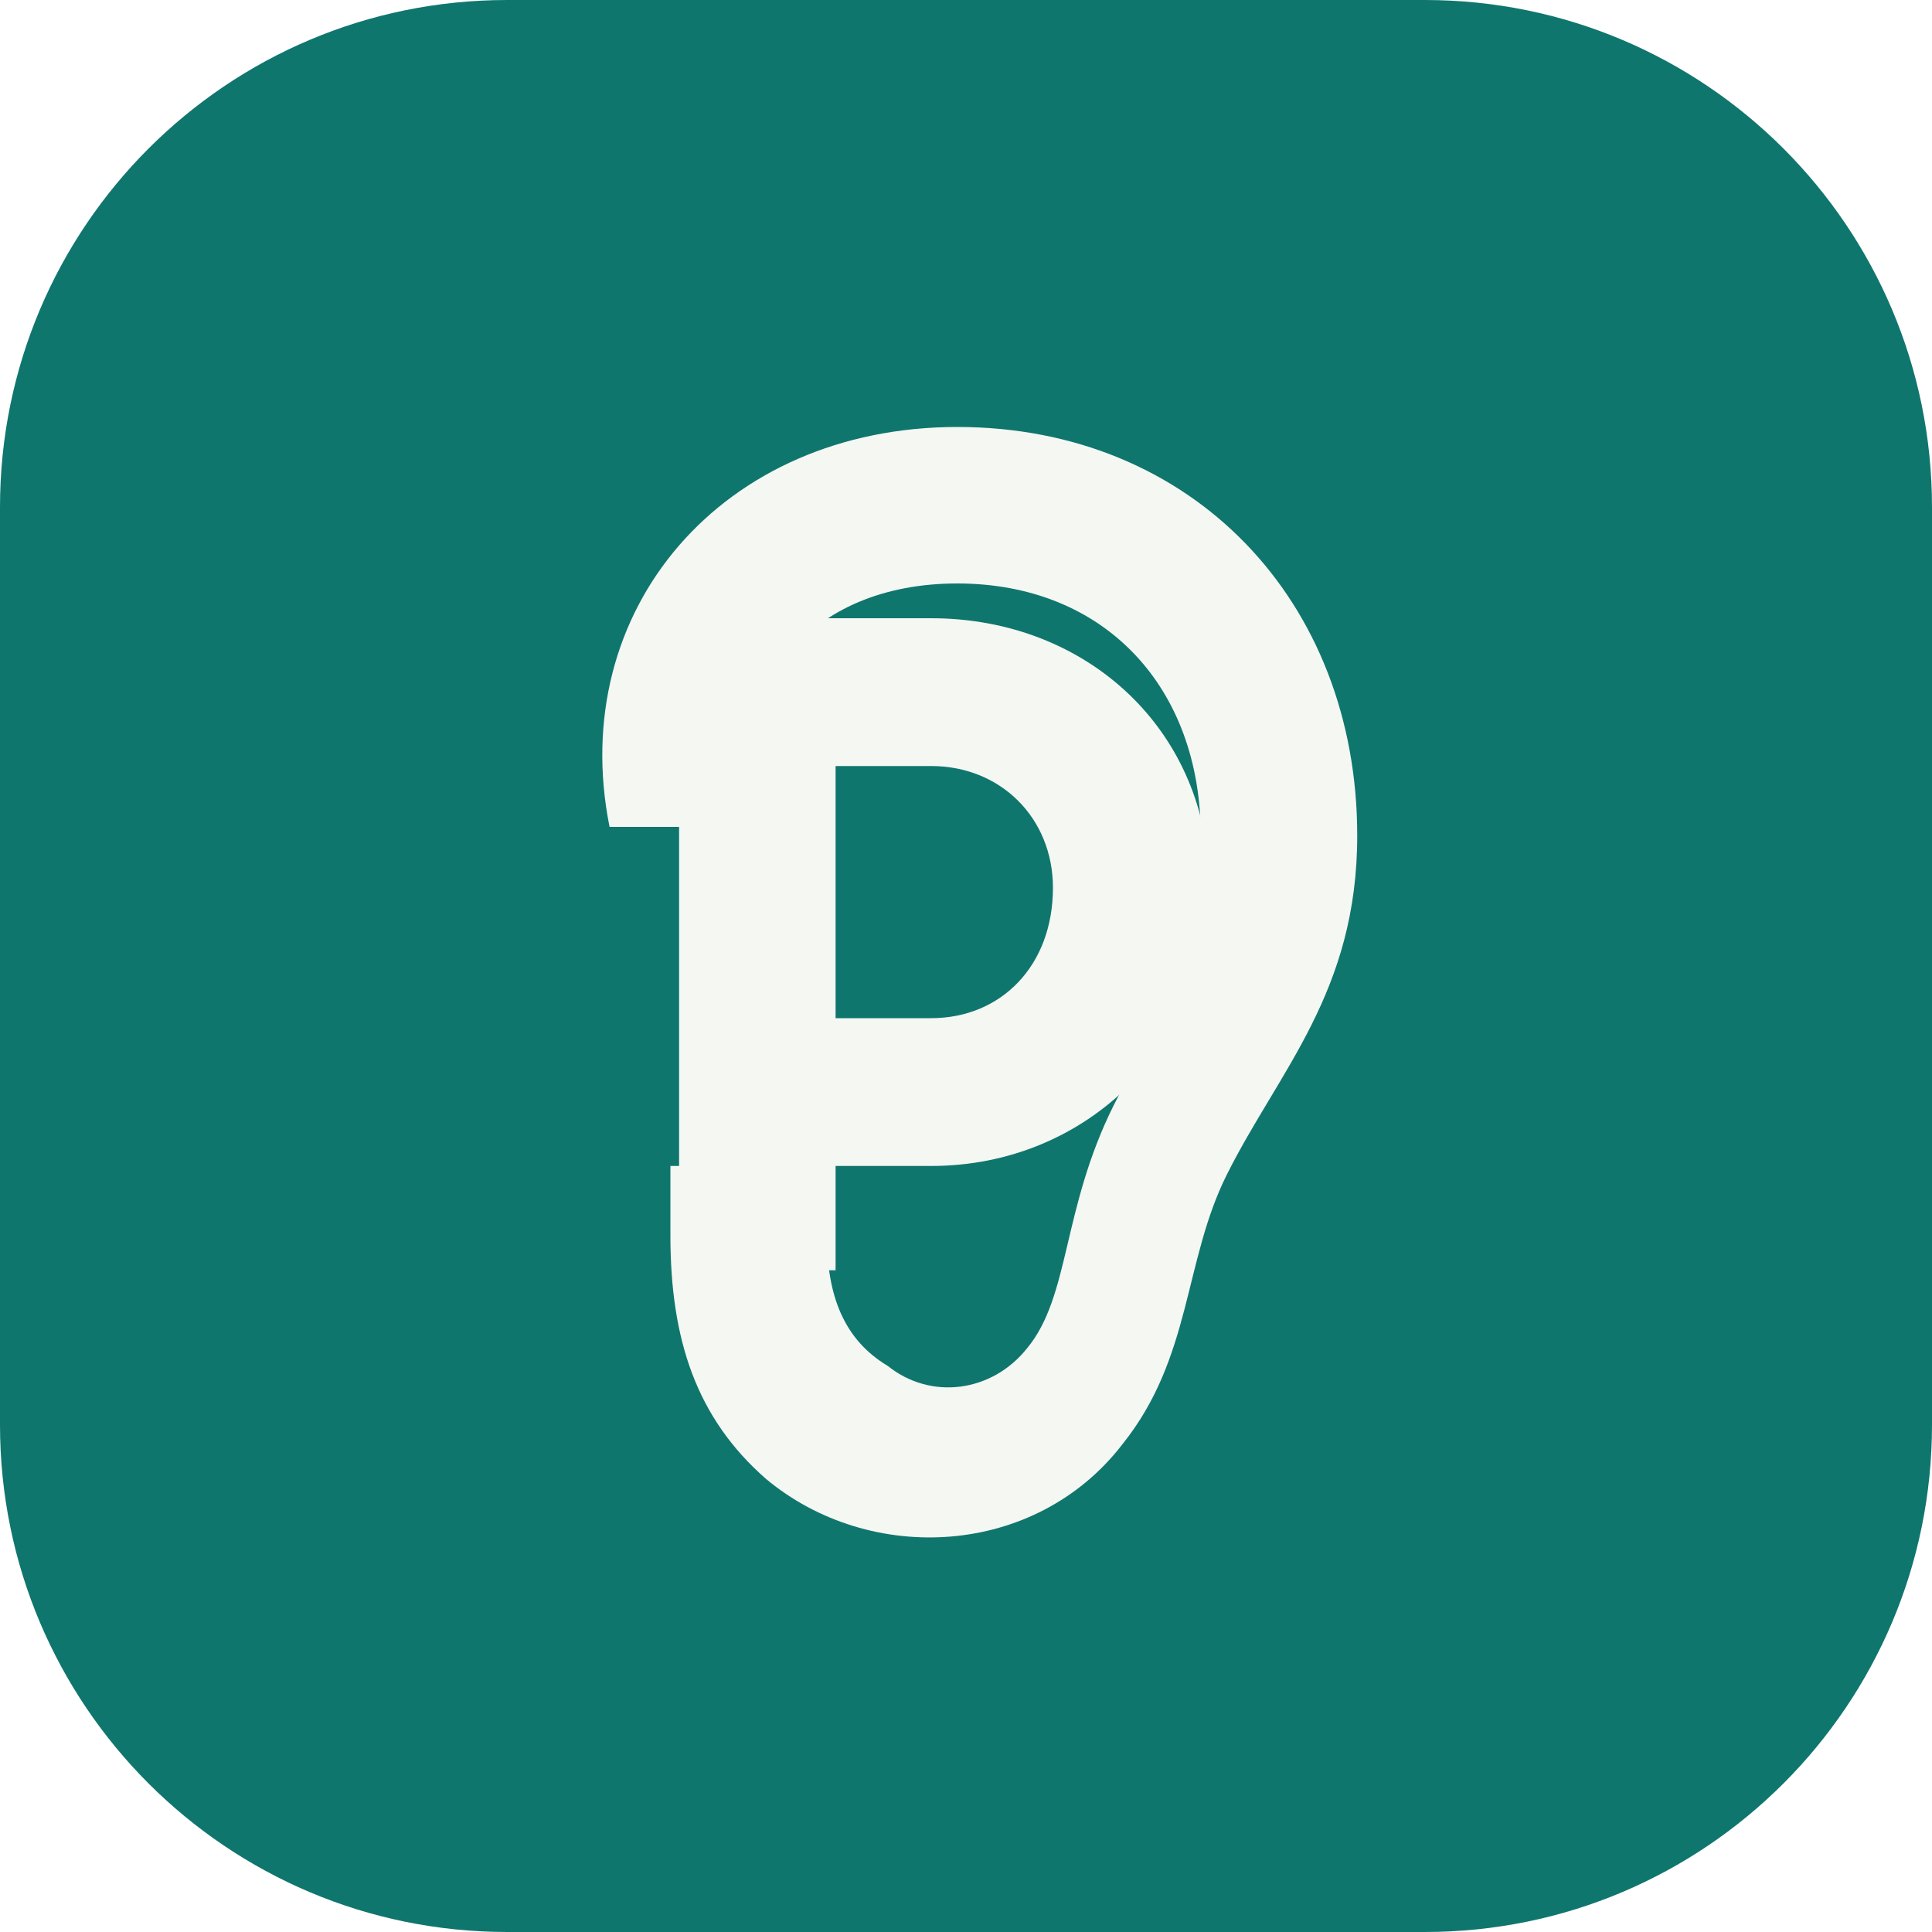
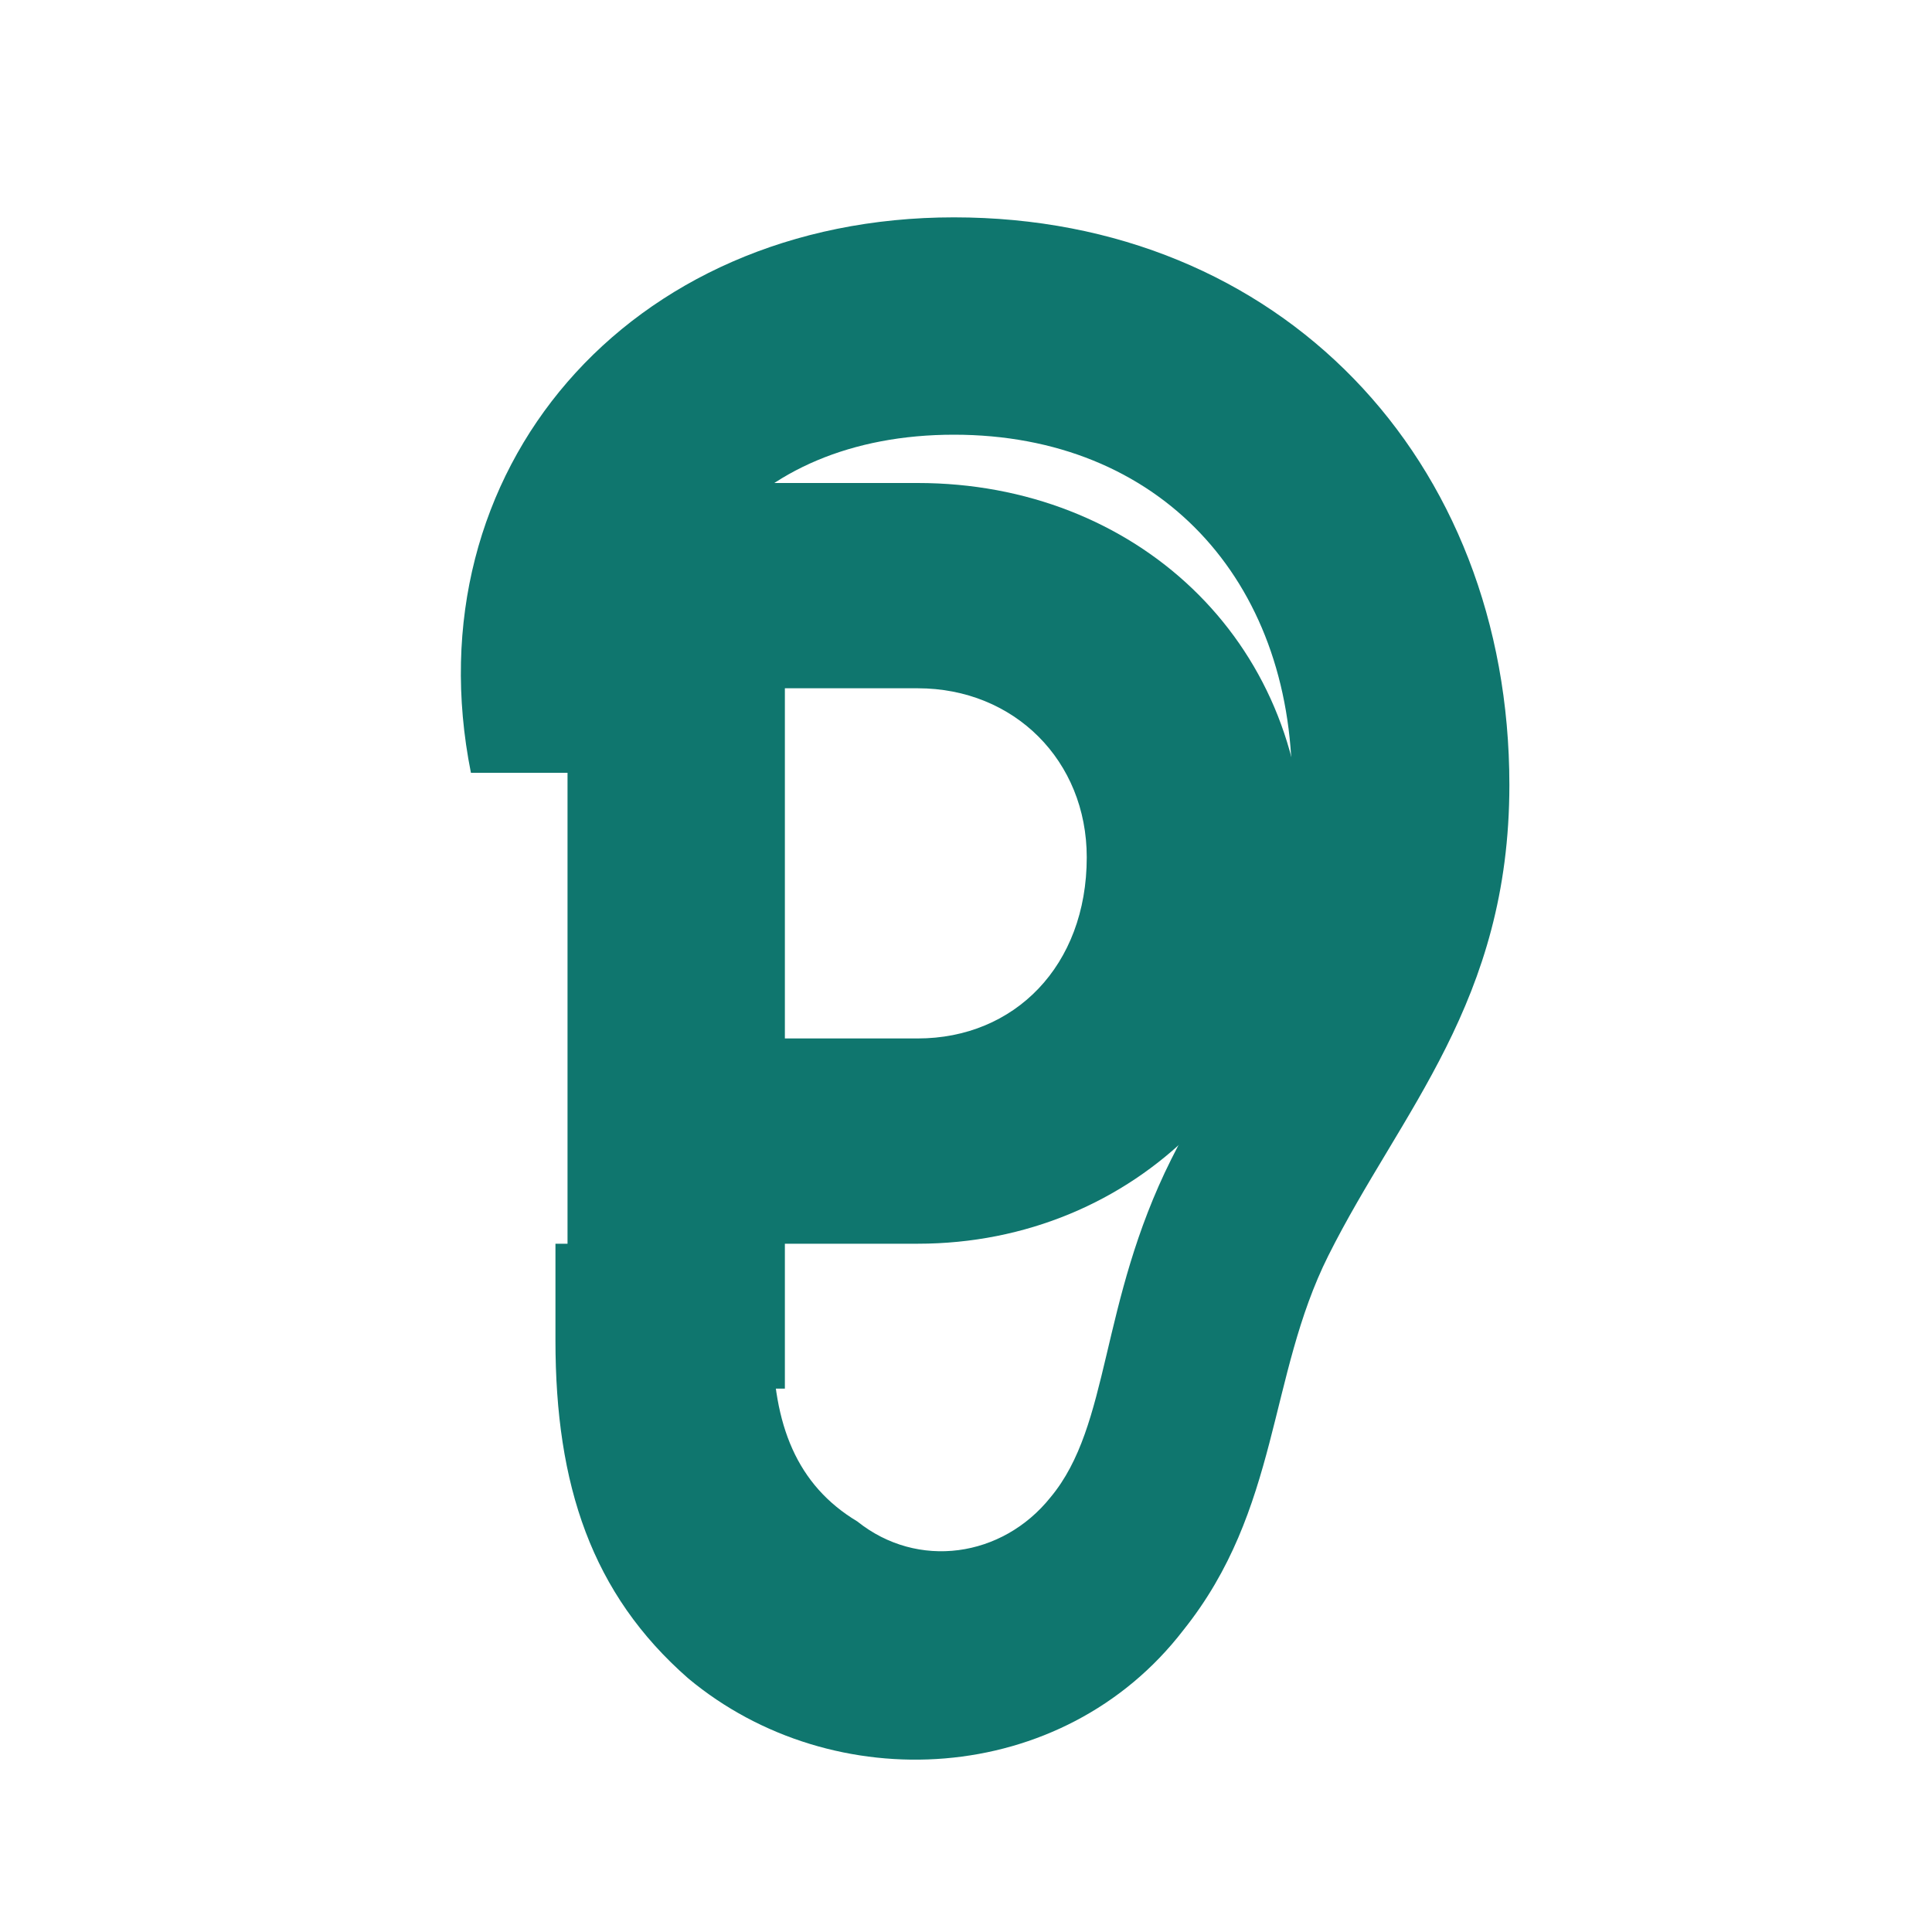
- <svg xmlns="http://www.w3.org/2000/svg" viewBox="0 0 160 160">
-   <rect width="160" height="160" rx="42" fill="#0F766E" />
-   <g fill="#F4F7F2" transform="translate(22.4 22.4) scale(.72)">
+ <svg xmlns="http://www.w3.org/2000/svg" viewBox="0 0 160 160" role="img" aria-labelledby="title">
+   <g fill="#0F766E">
    <path d="M39 64C34 39 52 18 79 18c27 0 46 20 46 47 0 18-9 27-15 39-5 10-4 21-12 31-10 13-29 14-41 4-8-7-11-16-11-28v-8h18v8c0 7 2 12 7 15 5 4 12 3 16-2 5-6 4-16 10-28 5-10 10-16 10-31 0-17-11-29-28-29-17 0-27 12-23 28H39Z" />
    <path fill-rule="evenodd" d="M47 40h29c18 0 32 13 32 31s-14 32-32 32H65v12H47V40Zm18 17v29h11c8 0 14-6 14-15 0-8-6-14-14-14H65Z" />
  </g>
</svg>
